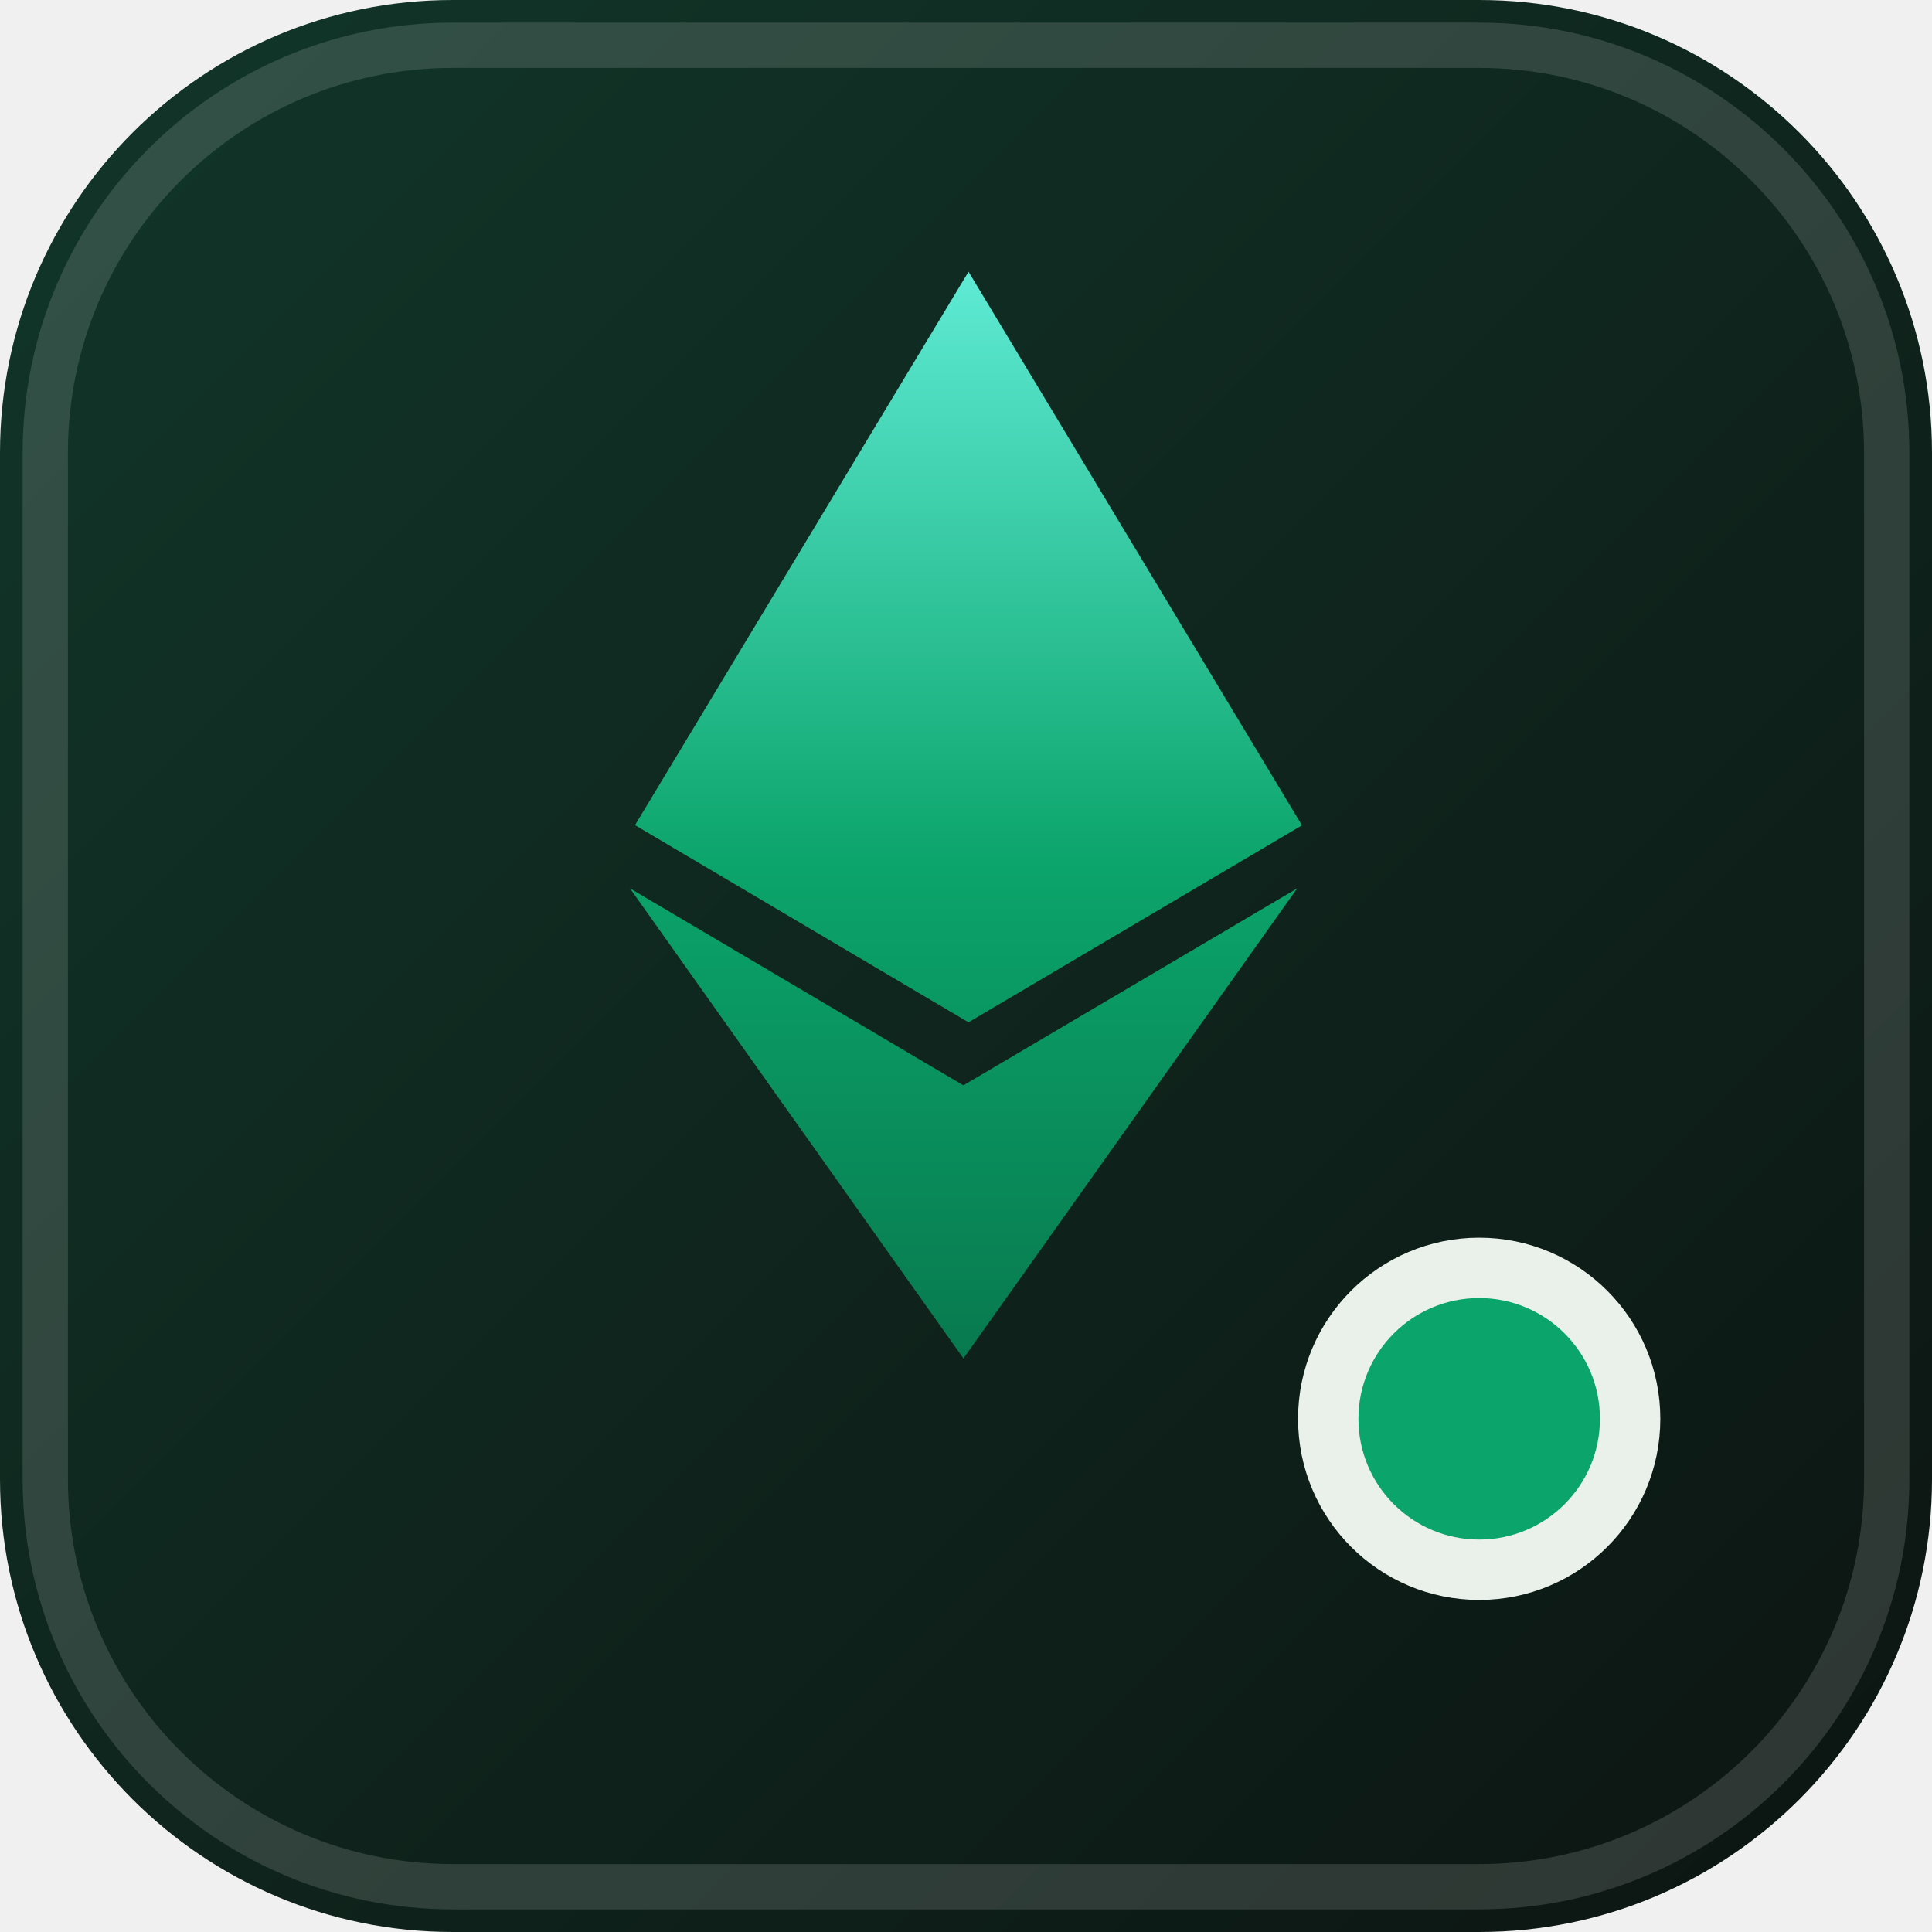
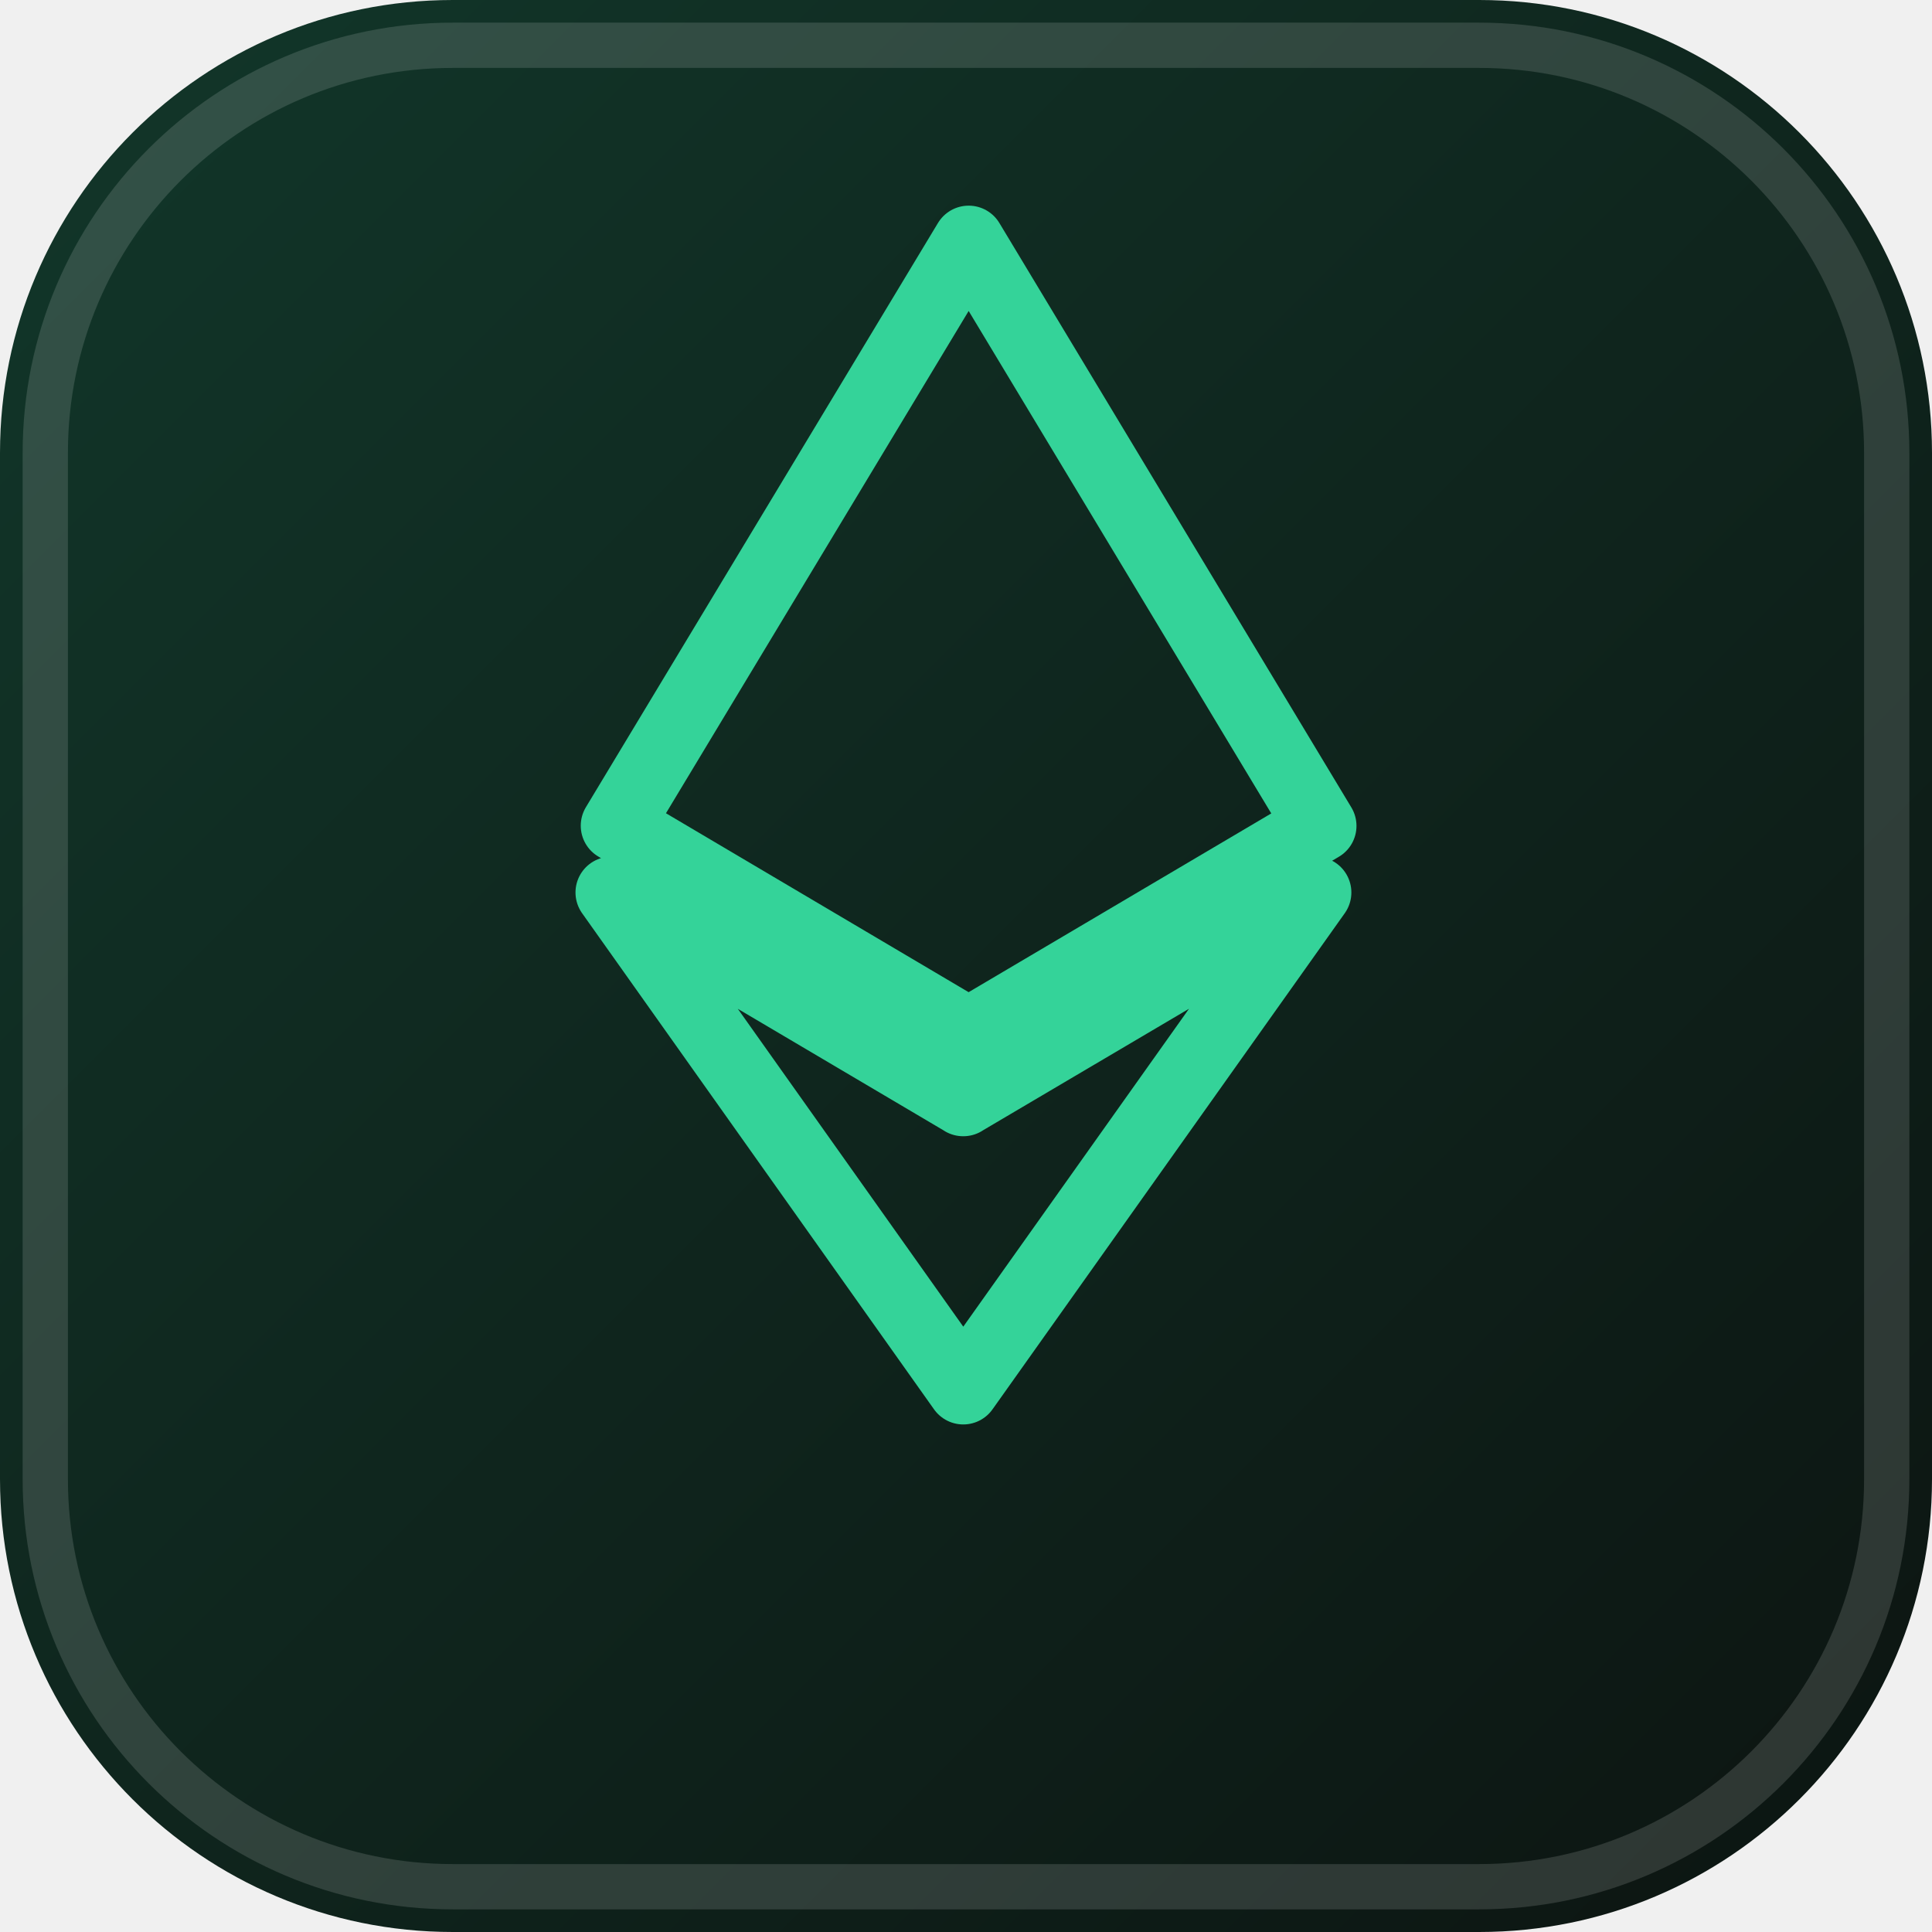
<svg xmlns="http://www.w3.org/2000/svg" viewBox="0 0 64 64">
  <defs>
    <linearGradient id="tile" x1="0" y1="0" x2="1" y2="1">
      <stop offset="0" stop-color="#12372a" />
      <stop offset="1" stop-color="#0c1411" />
    </linearGradient>
-     <linearGradient id="gem" x1="0" y1="0" x2="0" y2="1">
-       <stop offset="0" stop-color="#5eead4" />
-       <stop offset="0.55" stop-color="#0ba46a" />
-       <stop offset="1" stop-color="#087a4f" />
-     </linearGradient>
  </defs>
  <rect width="64" height="64" rx="15" fill="url(#tile)" />
  <rect x="1.5" y="1.5" width="61" height="61" rx="13.5" fill="none" stroke="#ffffff" stroke-opacity="0.14" stroke-width="1.5" />
-   <g transform="translate(14,9) scale(1.5)">
-     <path fill="url(#gem)" d="M11.944 17.97L4.58 13.62 11.943 24l7.37-10.38-7.372 4.35h.003zM12.056 0L4.69 12.223l7.365 4.354 7.365-4.35L12.056 0z" />
+   <g transform="translate(13,8) scale(1.5833)" fill="none" stroke="#34d399" stroke-width="1.5" stroke-linejoin="round" stroke-linecap="round">
+     <path d="M11.944 17.97L4.58 13.62 11.943 24l7.37-10.38-7.372 4.35h.003zM12.056 0L4.69 12.223l7.365 4.354 7.365-4.35L12.056 0z" />
  </g>
-   <circle cx="49" cy="47" r="5" fill="#0ba46a" />
-   <circle cx="49" cy="47" r="5" fill="none" stroke="#e9f1ea" stroke-width="2" />
</svg>
